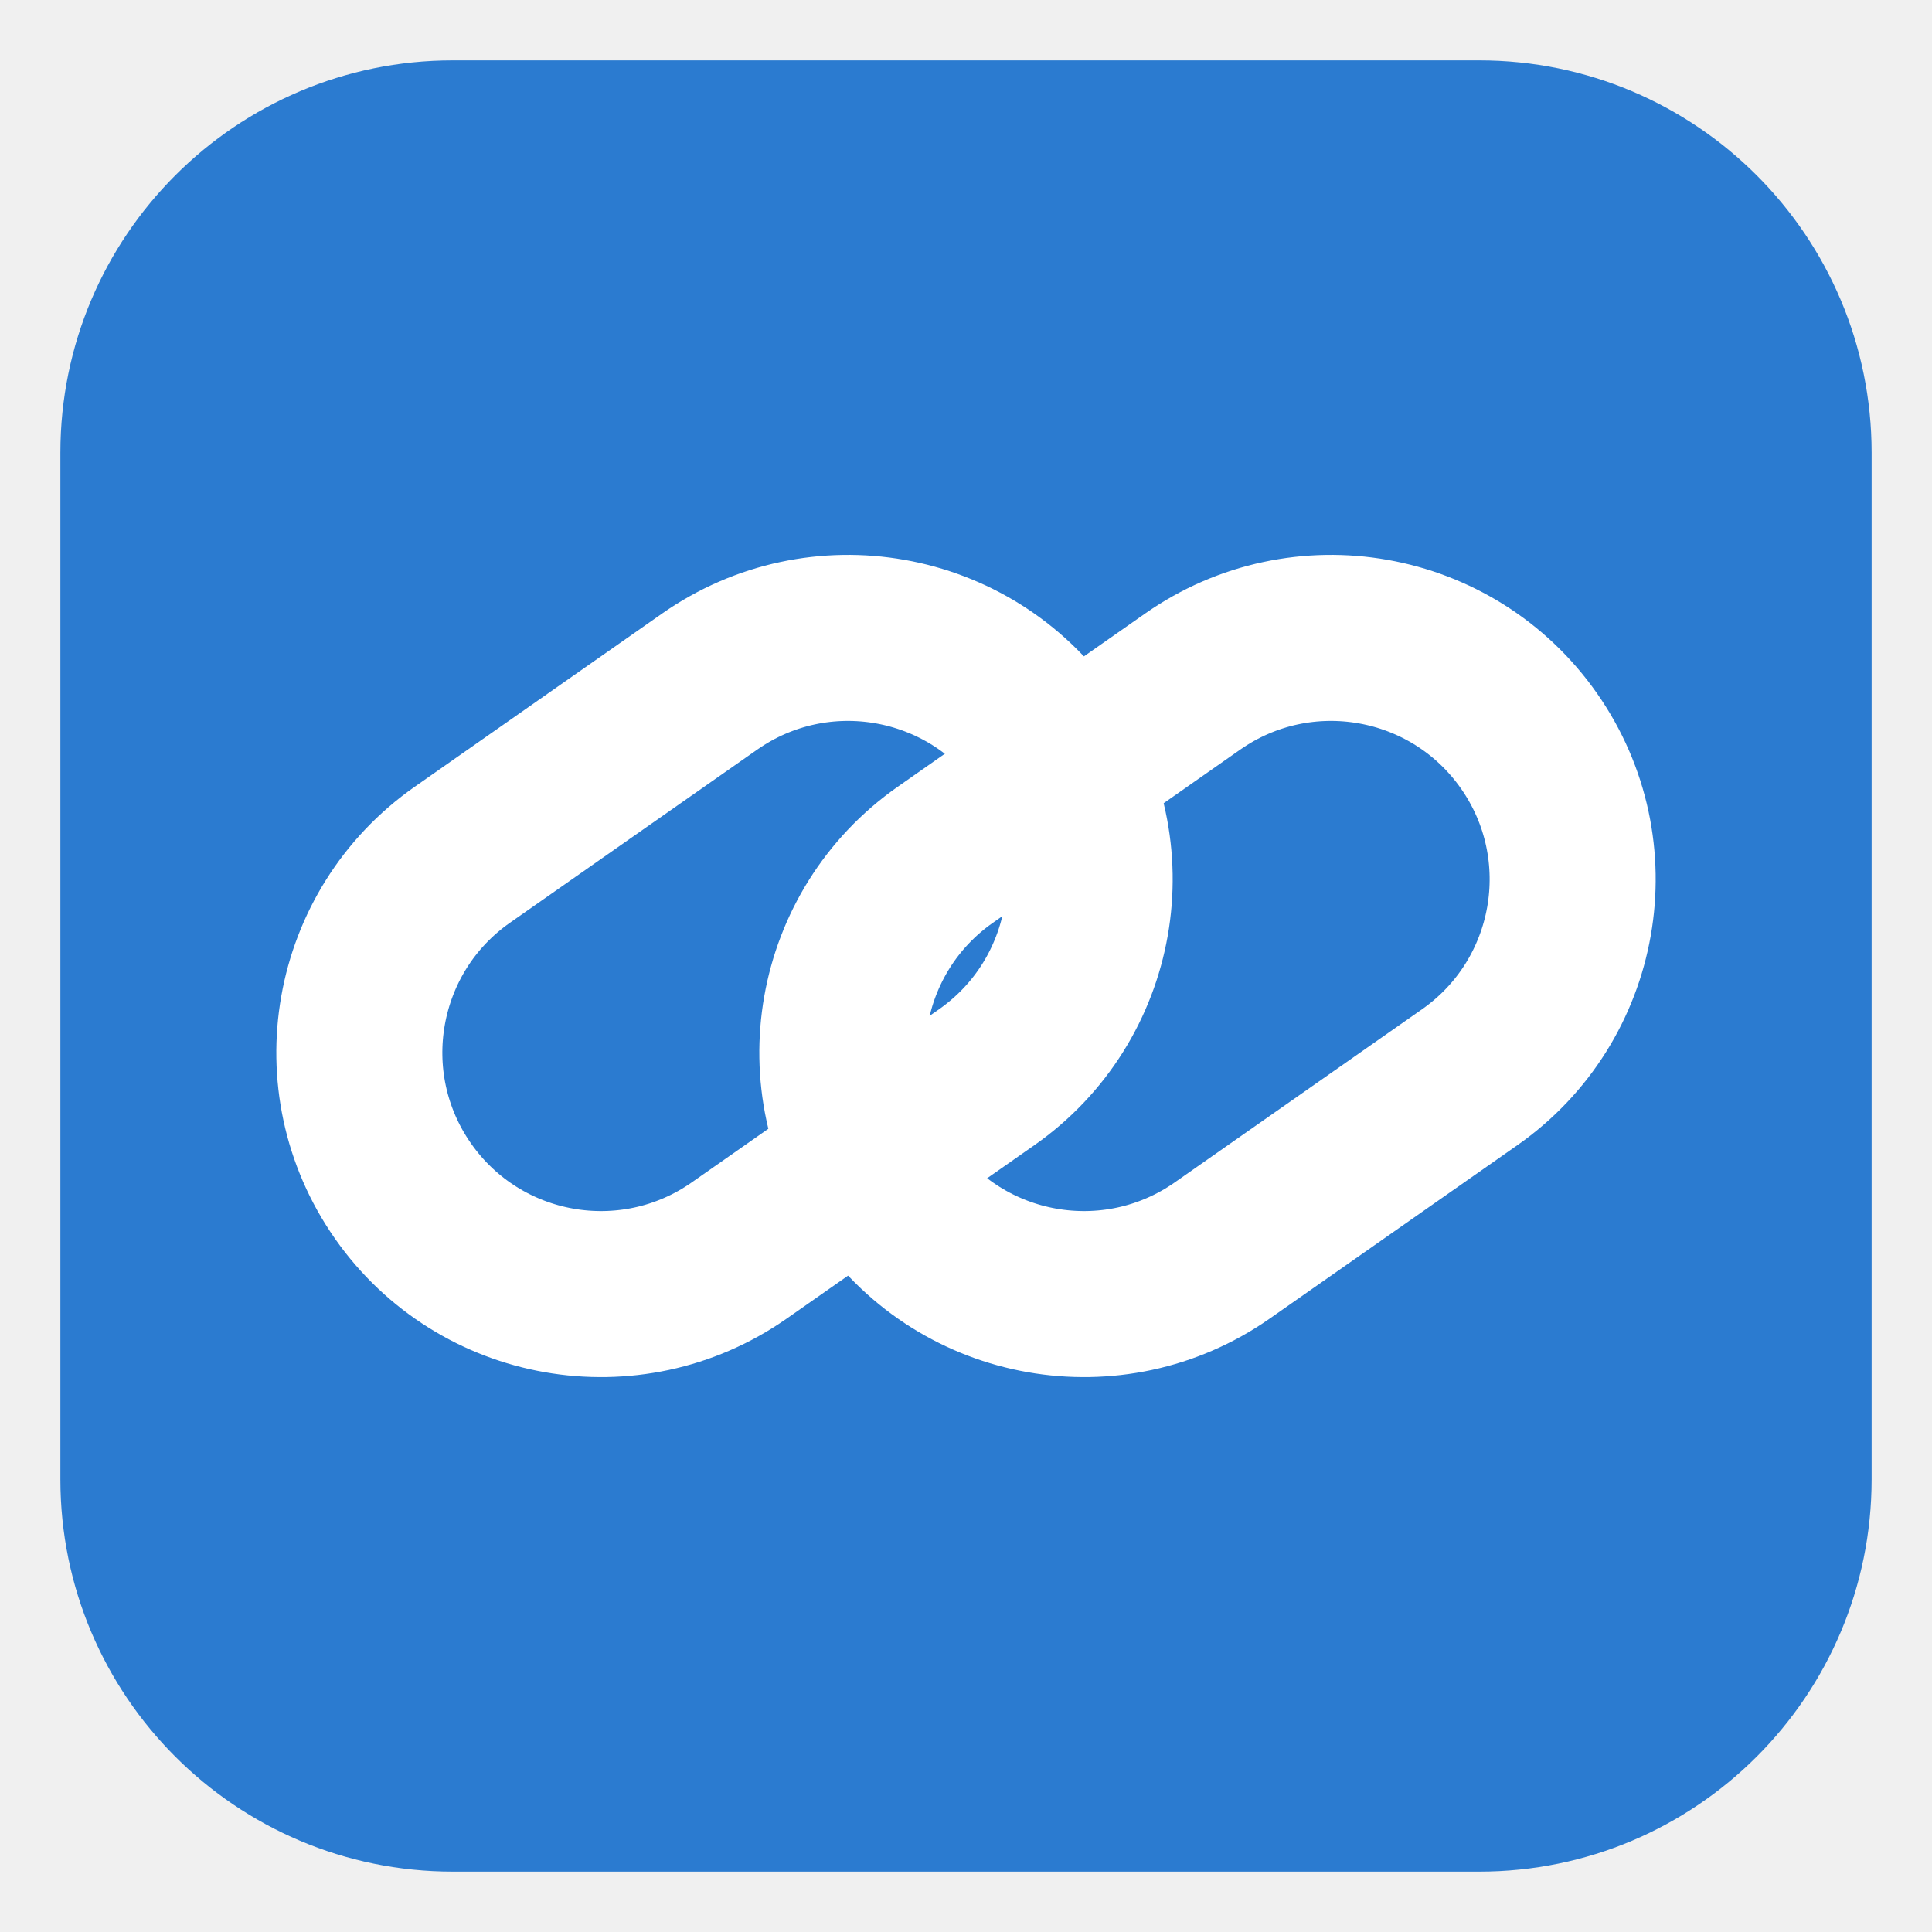
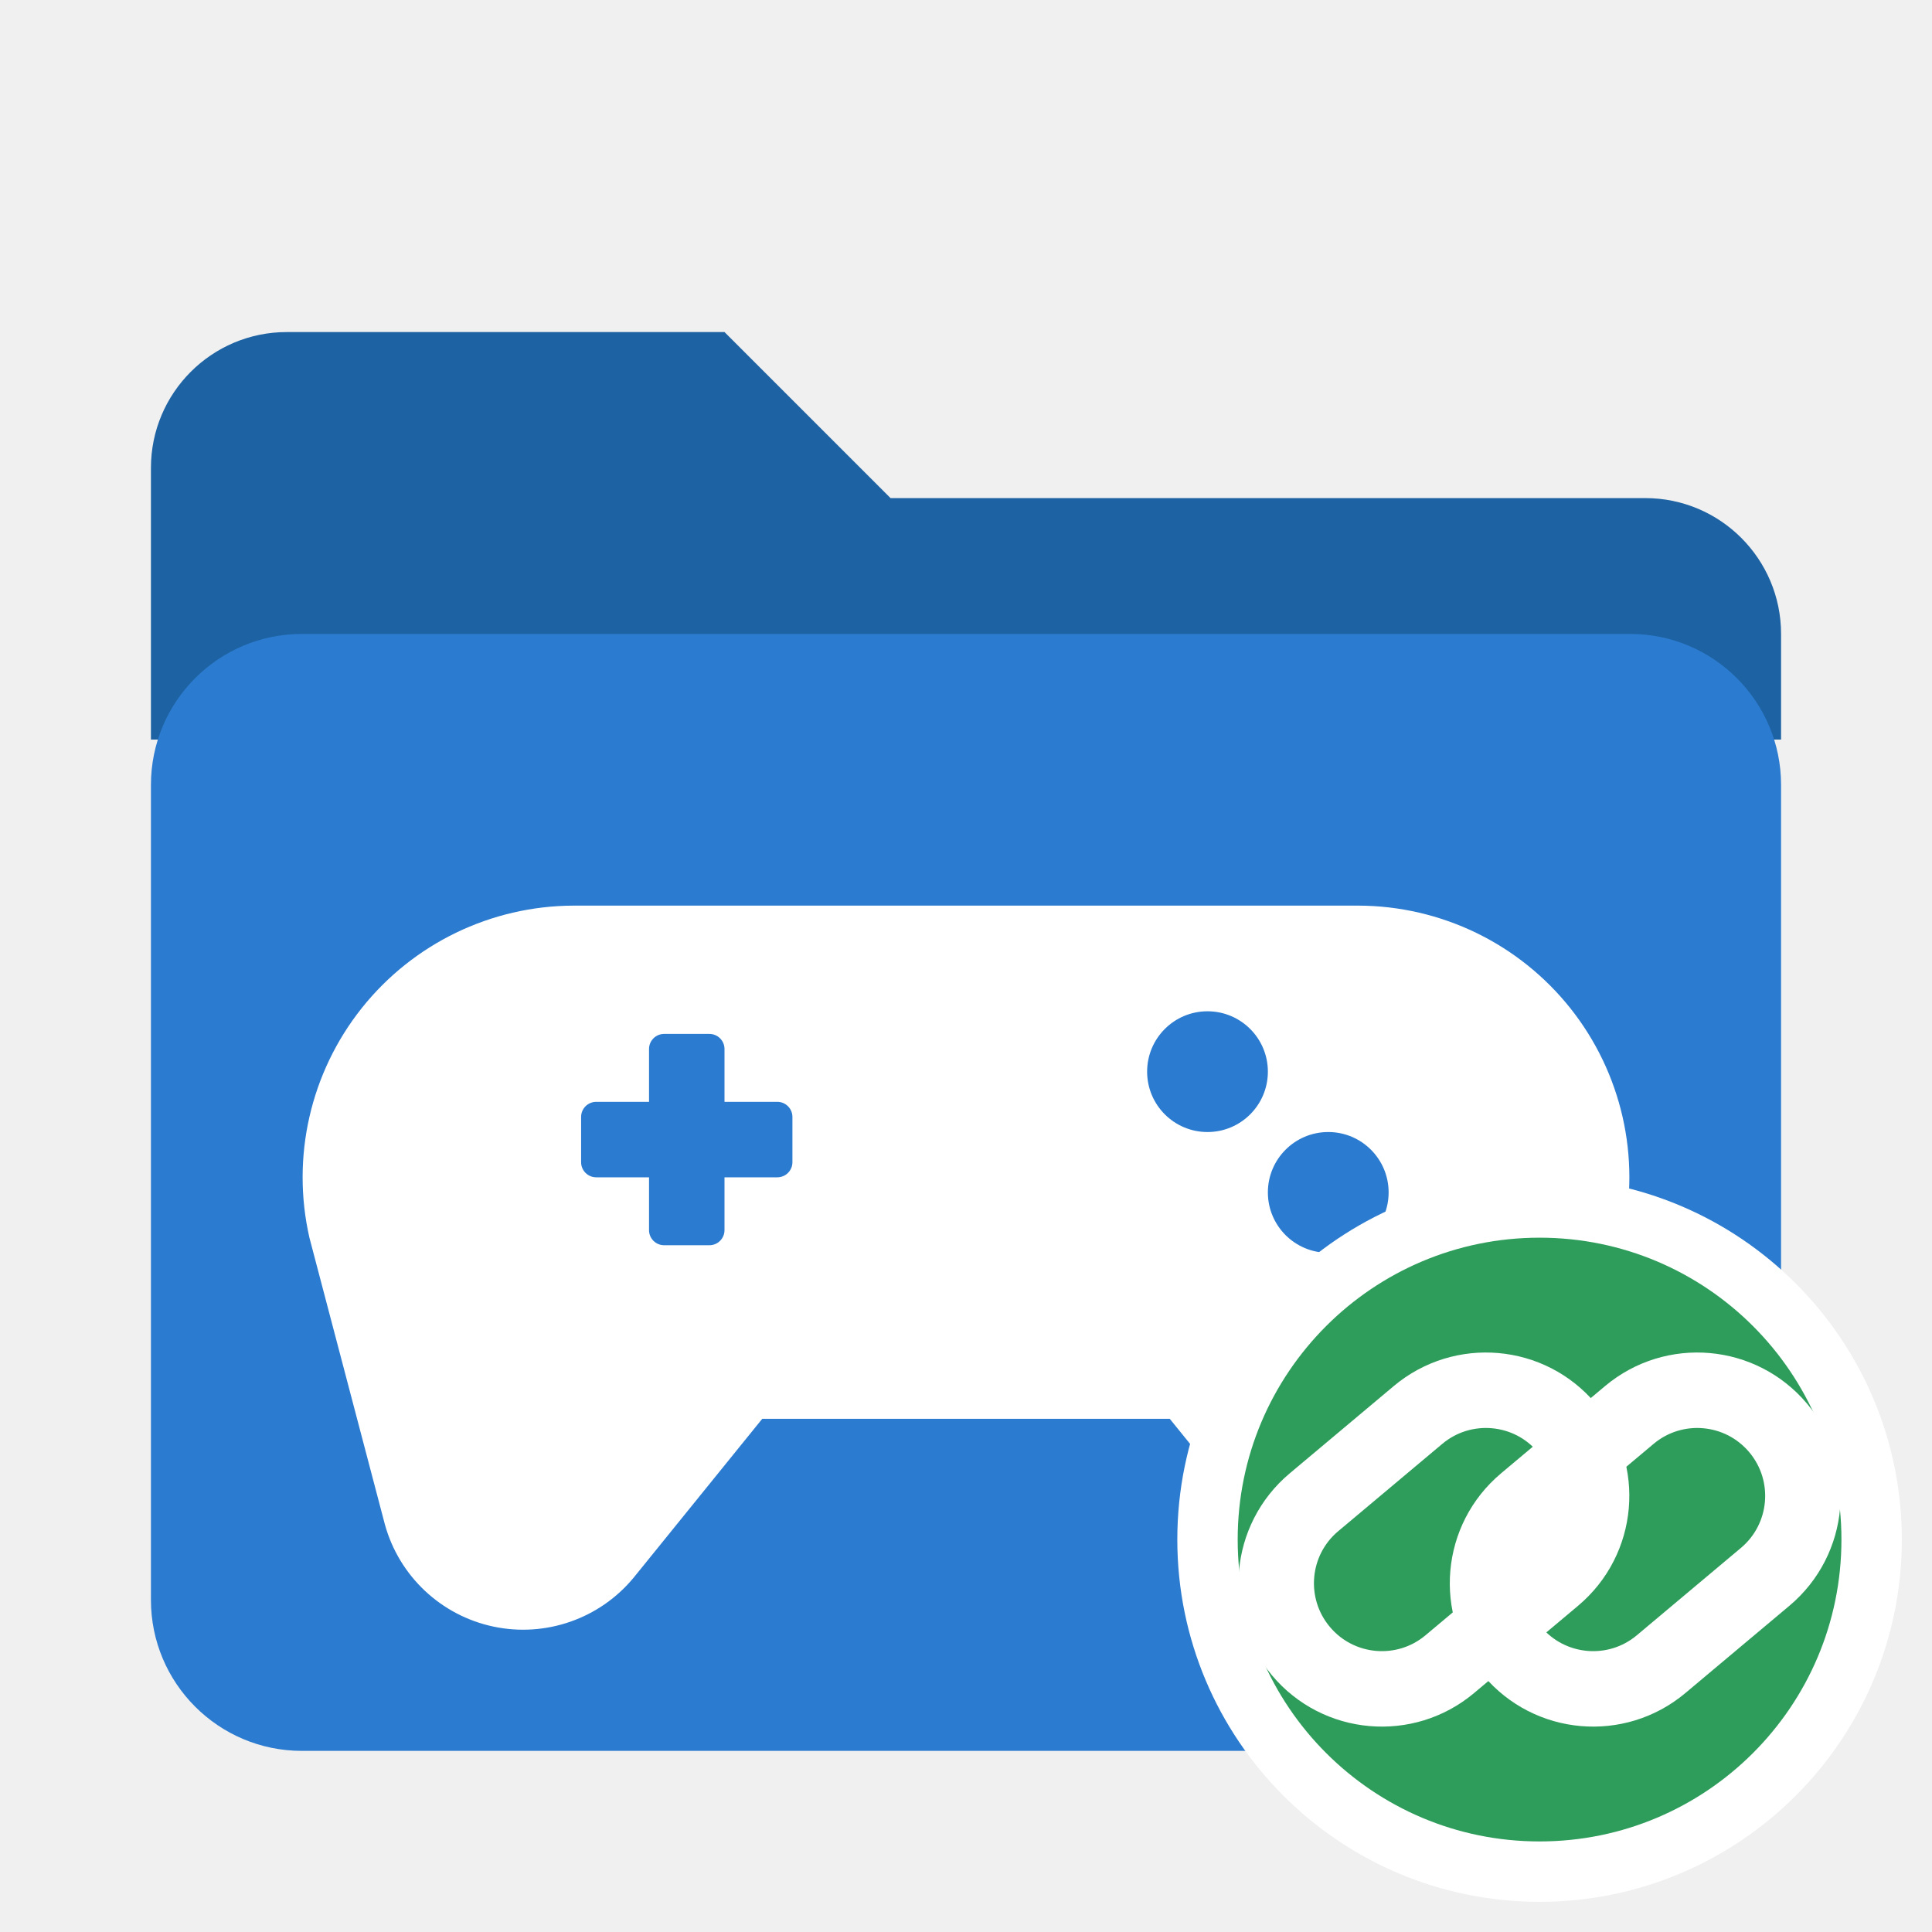
<svg xmlns="http://www.w3.org/2000/svg" viewBox="0 0 256 256" width="256" height="256">
-   <rect x="8" y="8" width="240" height="240" rx="52" fill="#2b7bd0" />
-   <g fill="none" stroke="#ffffff" stroke-width="22" stroke-linecap="round">
-     <rect x="44" y="96" width="104" height="64" rx="32" transform="rotate(-35 96 128)" />
-     <rect x="108" y="96" width="104" height="64" rx="32" transform="rotate(-35 160 128)" />
+   <path d="M20 62a18 18 0 0 1 18-18h58l22 22h100a18 18 0 0 1 18 18v14H20z" fill="#1d62a3" />
+   <rect x="20" y="84" width="216" height="148" rx="20" fill="#2b7bd0" />
+   <path d="M76 120h104a36 36 0 0 1 35 44l-10 38a19 19 0 0 1-33 7l-17-21H101l-17 21a19 19 0 0 1-33-7l-10-38a36 36 0 0 1 35-44z" fill="#ffffff" />
+   <rect x="77" y="146" width="28" height="10" rx="2" fill="#2b7bd0" />
+   <rect x="86" y="137" width="10" height="28" rx="2" fill="#2b7bd0" />
+   <circle cx="160" cy="142" r="8" fill="#2b7bd0" />
+   <circle cx="176" cy="158" r="8" fill="#2b7bd0" />
+   <circle cx="204" cy="204" r="44" fill="#2e9d5b" stroke="#ffffff" stroke-width="8" />
+   <g fill="none" stroke="#ffffff" stroke-width="10" stroke-linecap="round">
+     <rect x="167" y="190" width="46" height="28" rx="14" transform="rotate(-40 190 204)" />
+     <rect x="195" y="190" width="46" height="28" rx="14" transform="rotate(-40 218 204)" />
  </g>
</svg>
